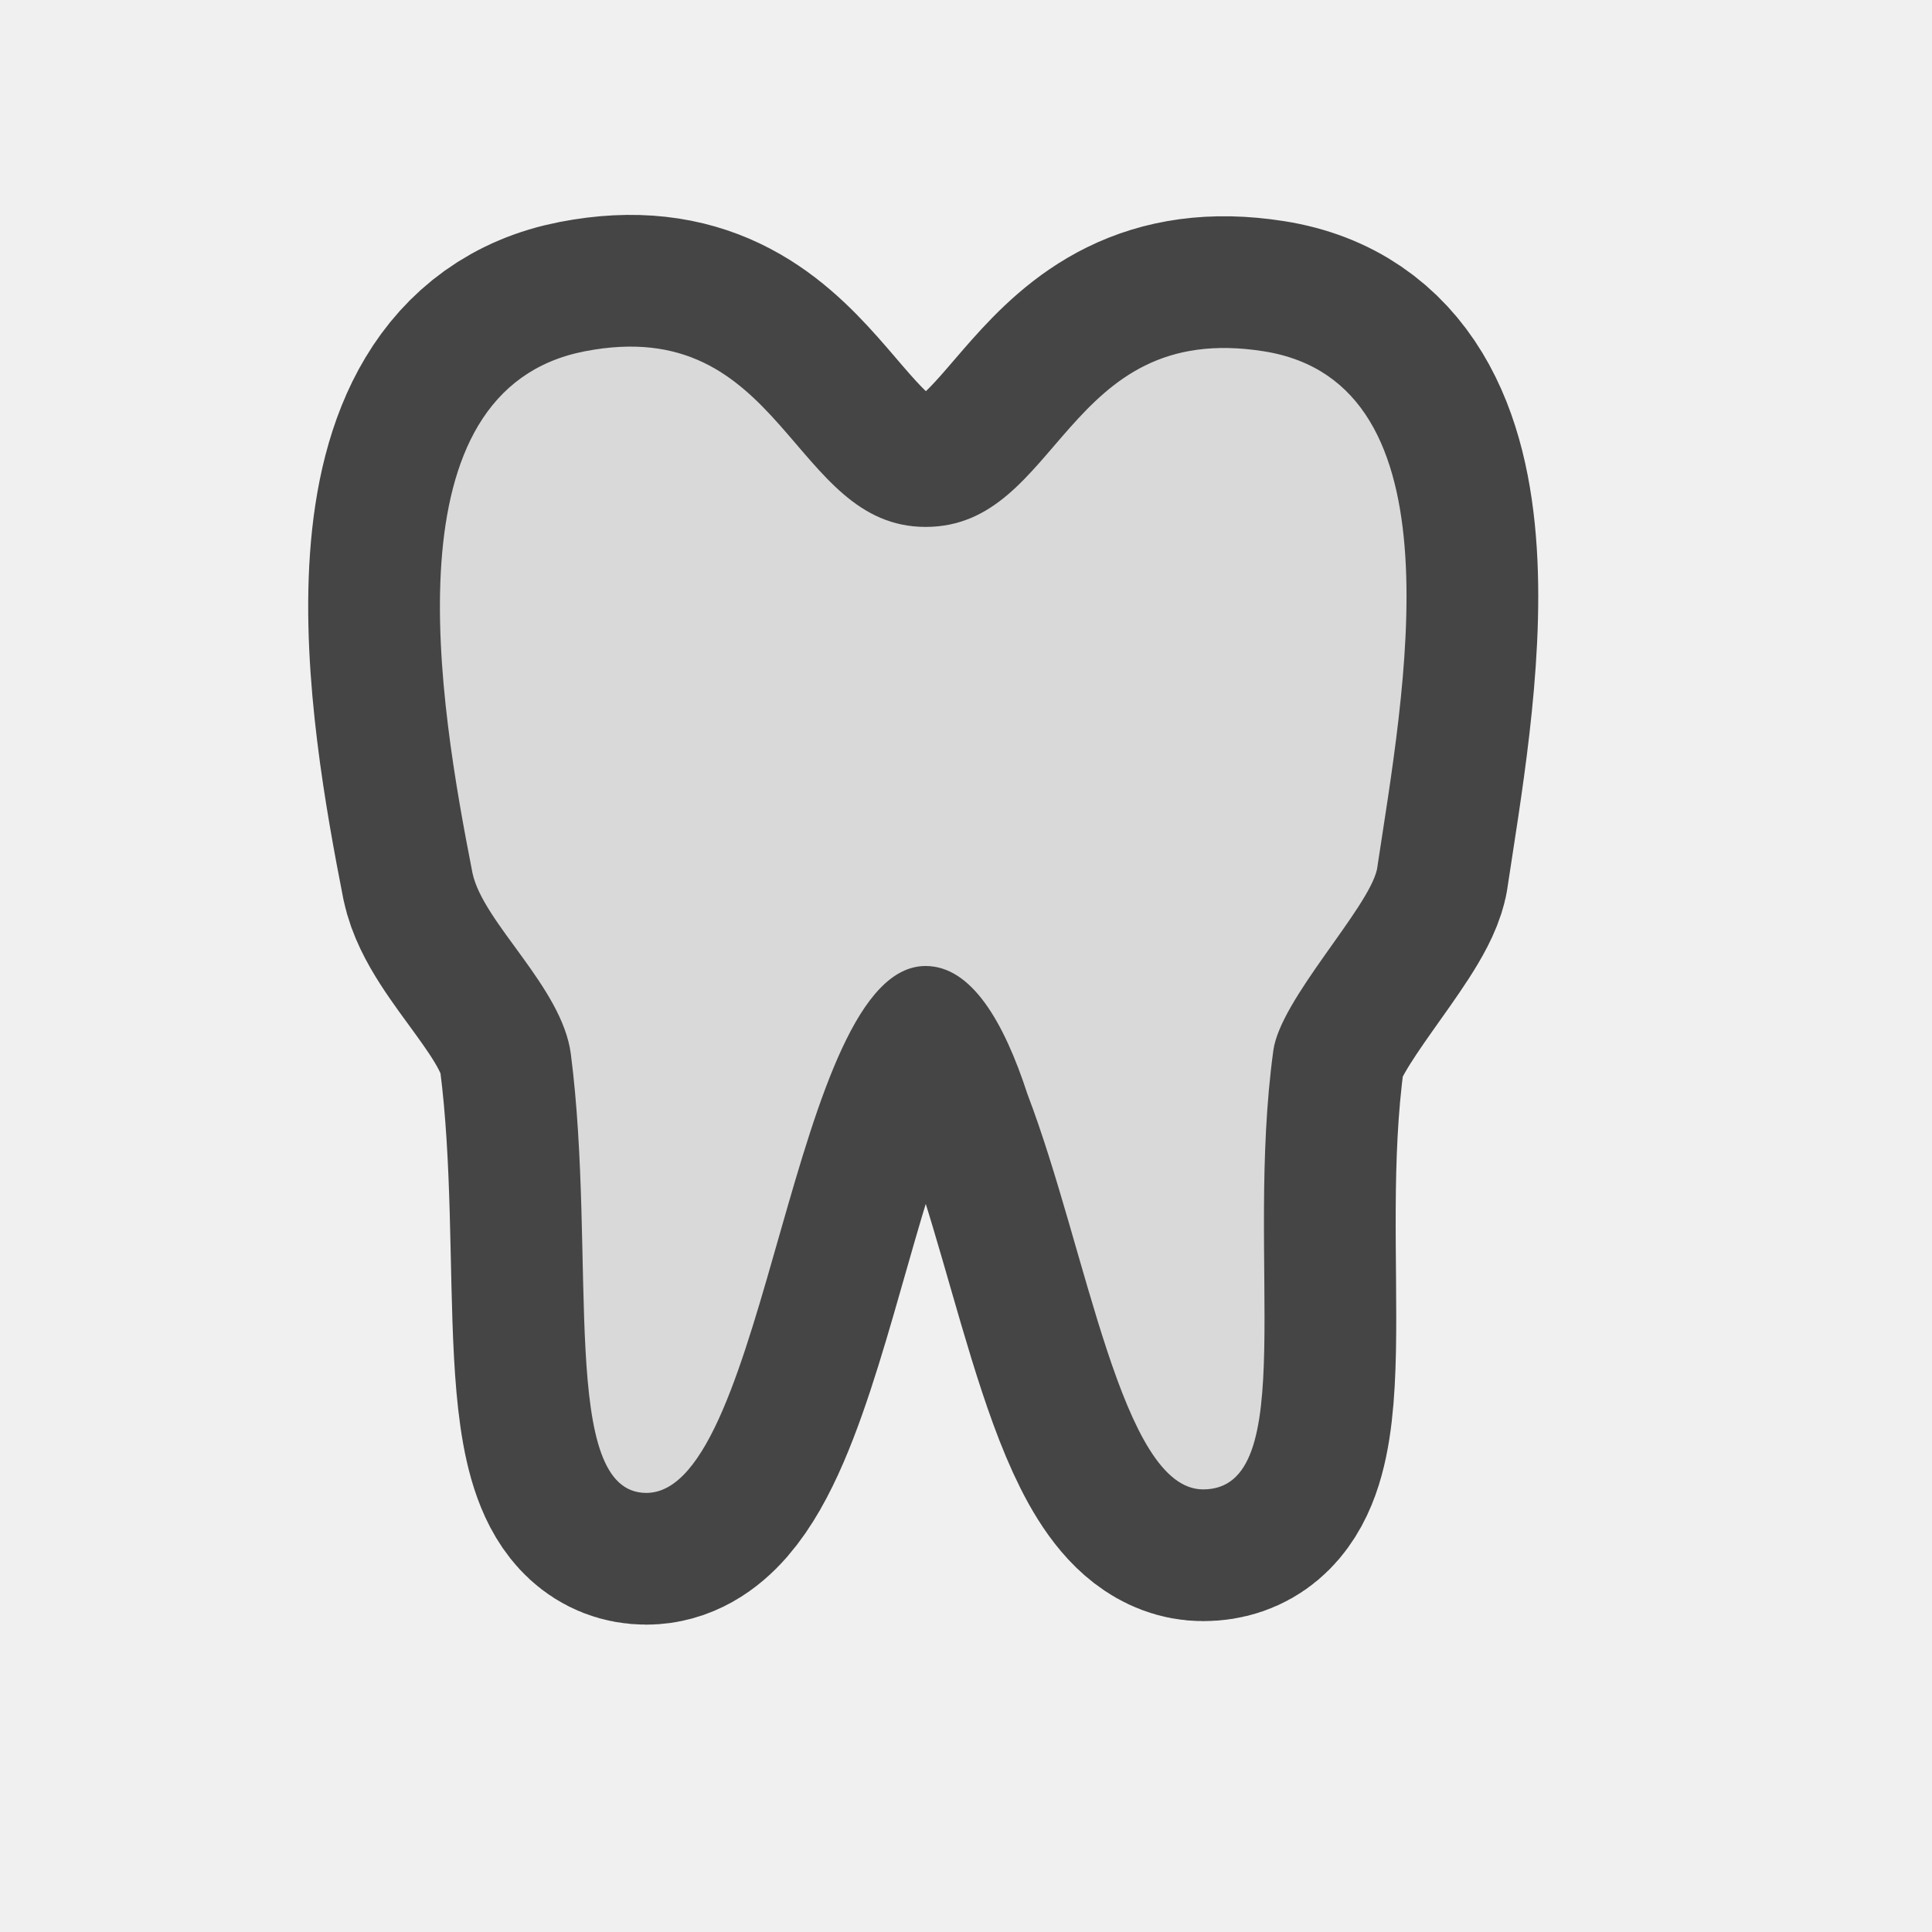
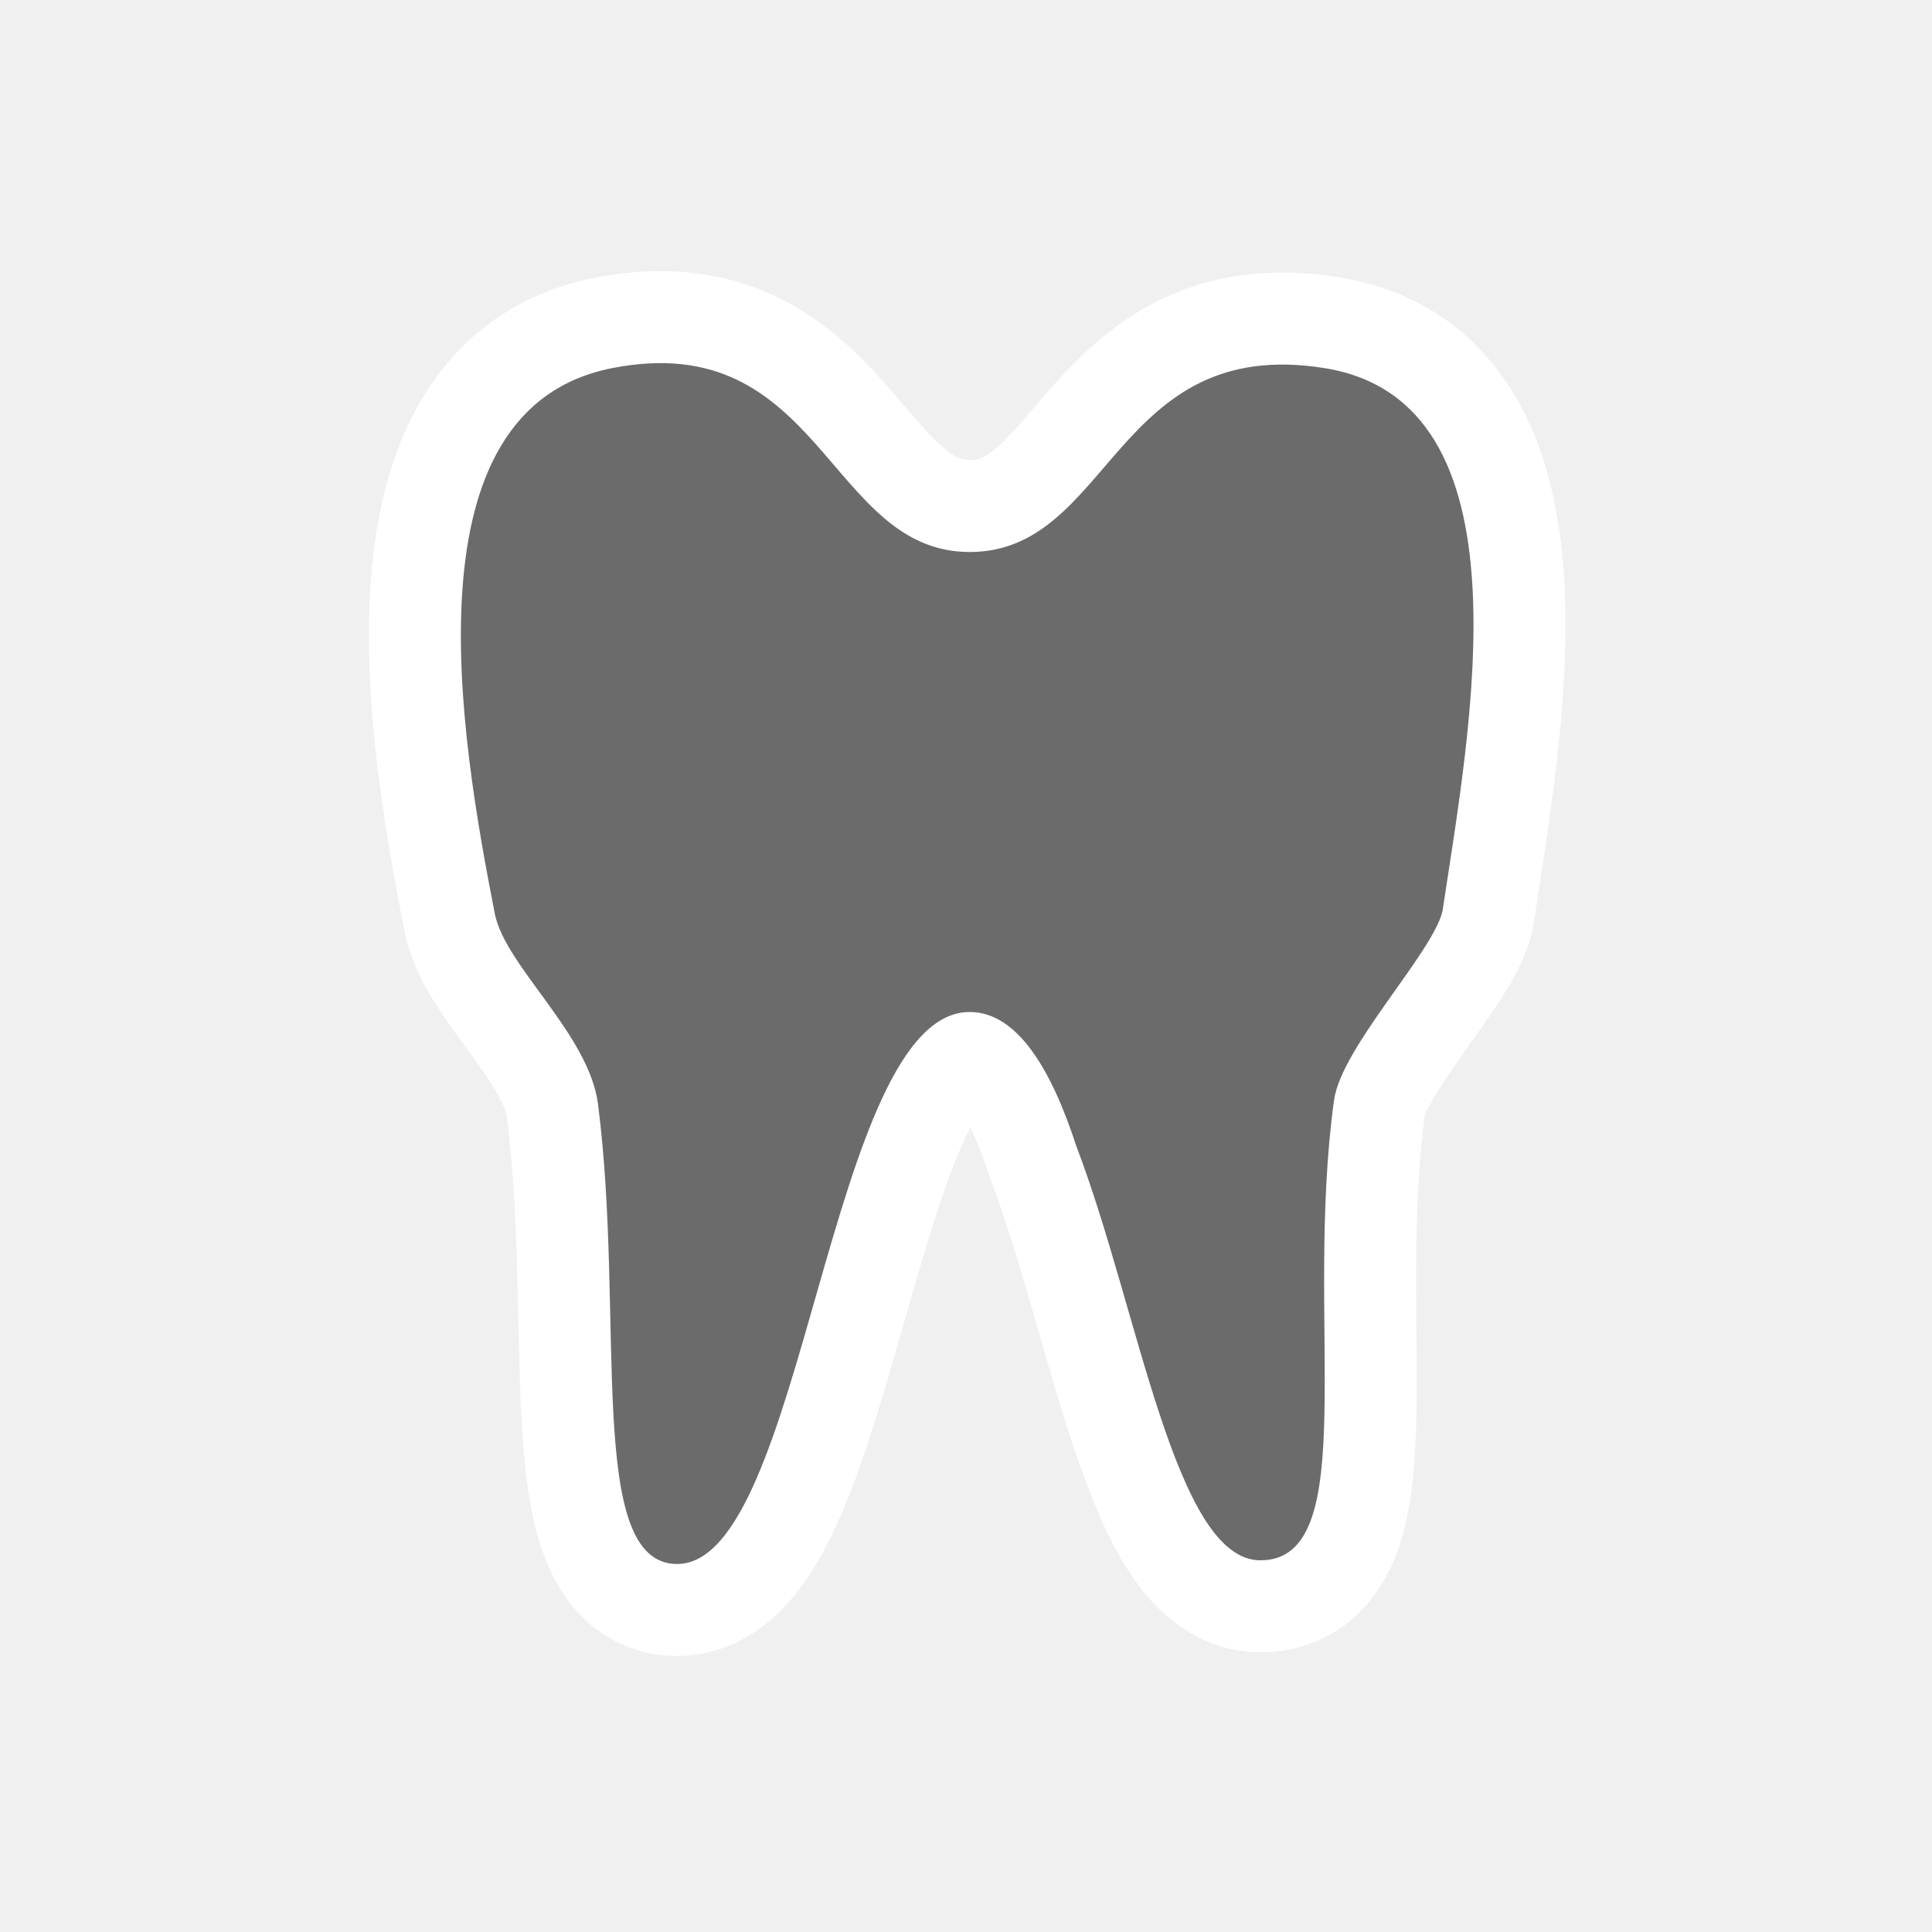
- <svg xmlns="http://www.w3.org/2000/svg" viewBox="0 0 22 22" height="22" width="22">
-   <rect fill="none" x="0" y="0" width="22" height="22" />
-   <path fill="#454545" transform="translate(3 3)" d="M4.36,14c-1,0-0.56-2.67-0.86-5c-0.1-0.76-1-1.49-1.12-2.06C2,5,1.39,1.44,3.66,1S6,3,7.54,3s1.57-2.36,3.85-2  s1.59,3.9,1.29,5.9c-0.1,0.45-1.1,1.48-1.18,2.06c-0.33,2.4,0.32,5-0.8,5c-0.93,0-1.32-2.72-2-4.5C8.43,8.63,8.06,8,7.54,8  C6,8,5.75,14,4.36,14z" style="stroke-linejoin:round;stroke-miterlimit:4px;" stroke="#454545" stroke-width="3" />
-   <path fill="#d9d9d9" transform="translate(3 3)" d="M4.36,14c-1,0-0.56-2.67-0.86-5c-0.1-0.76-1-1.49-1.12-2.06C2,5,1.39,1.44,3.66,1S6,3,7.54,3s1.57-2.36,3.85-2  s1.59,3.9,1.29,5.9c-0.1,0.45-1.1,1.48-1.18,2.06c-0.33,2.4,0.32,5-0.8,5c-0.93,0-1.32-2.72-2-4.5C8.43,8.63,8.06,8,7.54,8  C6,8,5.75,14,4.36,14z" />
+ <svg xmlns="http://www.w3.org/2000/svg" viewBox="0 0 21 21" height="21" width="21">
+   <rect fill="none" x="0" y="0" width="21" height="21" />
+   <path fill="#ffffff" transform="translate(3 3)" d="M4.36,14c-1,0-0.56-2.67-0.86-5c-0.1-0.76-1-1.49-1.12-2.06C2,5,1.39,1.44,3.66,1S6,3,7.54,3s1.57-2.36,3.85-2  s1.59,3.9,1.29,5.9c-0.1,0.45-1.1,1.48-1.18,2.06c-0.33,2.4,0.32,5-0.8,5c-0.93,0-1.32-2.72-2-4.5C8.43,8.63,8.06,8,7.54,8  C6,8,5.75,14,4.36,14z" style="stroke-linejoin:round;stroke-miterlimit:4px;" stroke="#ffffff" stroke-width="2" />
+   <path fill="#6b6b6b" transform="translate(3 3)" d="M4.36,14c-1,0-0.56-2.67-0.86-5c-0.1-0.76-1-1.49-1.12-2.06C2,5,1.39,1.44,3.66,1S6,3,7.54,3s1.57-2.36,3.85-2  s1.59,3.9,1.29,5.9c-0.1,0.45-1.1,1.48-1.18,2.06c-0.33,2.4,0.32,5-0.8,5c-0.93,0-1.32-2.72-2-4.5C8.43,8.63,8.06,8,7.54,8  C6,8,5.75,14,4.36,14z" />
</svg>
